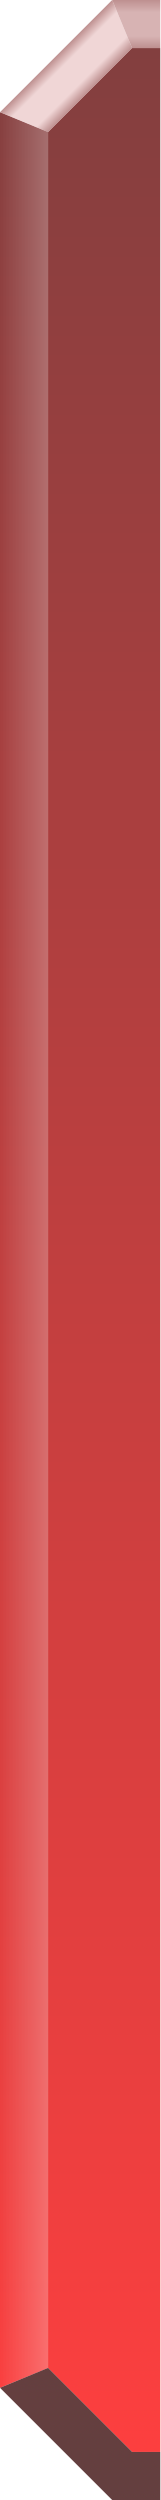
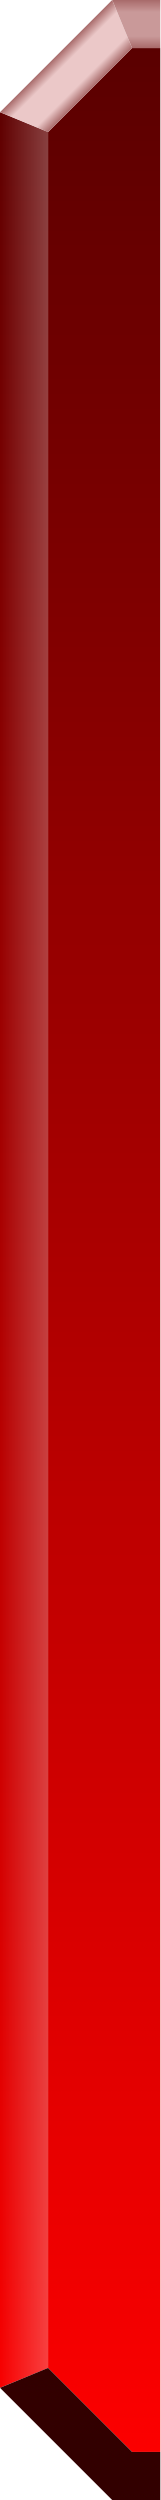
<svg xmlns="http://www.w3.org/2000/svg" xmlns:xlink="http://www.w3.org/1999/xlink" width="10mm" height="156mm" viewBox="0 0 10 156" version="1.1" id="svg1" xml:space="preserve">
  <defs id="defs1">
    <linearGradient id="linearGradient3">
      <stop style="stop-color:#ffffff;stop-opacity:0;" offset="0" id="stop1" />
-       <stop style="stop-color:#ffffff;stop-opacity:0.248;" offset="1" id="stop2" />
+       <stop style="stop-color:#ffffff;stop-opacity:0.25;" offset="1" id="stop2" />
    </linearGradient>
    <linearGradient id="linearGradient37">
-       <stop style="stop-color:#a86a6a;stop-opacity:0.749;" offset="0" id="stop33" />
-       <stop style="stop-color:#c99999;stop-opacity:0.749;" offset="0.251" id="stop34" />
-       <stop style="stop-color:#c99999;stop-opacity:0.749;" offset="0.505" id="stop35" />
-       <stop style="stop-color:#c99999;stop-opacity:0.749;" offset="0.752" id="stop36" />
-       <stop style="stop-color:#a86a6a;stop-opacity:0.75;" offset="1" id="stop37" />
+       <stop style="stop-color:#a86a6a;" offset="0" id="stop33" />
+       <stop style="stop-color:#c99999;" offset="0.251" id="stop34" />
+       <stop style="stop-color:#c99999;" offset="0.505" id="stop35" />
+       <stop style="stop-color:#c99999;" offset="0.752" id="stop36" />
+       <stop style="stop-color:#a86a6a;" offset="1" id="stop37" />
    </linearGradient>
    <linearGradient id="linearGradient19">
-       <stop style="stop-color:#a86a6a;stop-opacity:0.749;" offset="0" id="stop19" />
-       <stop style="stop-color:#ebc8c8;stop-opacity:0.749;" offset="0.251" id="stop21" />
-       <stop style="stop-color:#ebc8c8;stop-opacity:0.749;" offset="0.505" id="stop22" />
-       <stop style="stop-color:#ebc8c8;stop-opacity:0.749;" offset="0.752" id="stop23" />
-       <stop style="stop-color:#a86a6a;stop-opacity:0.75;" offset="1" id="stop20" />
+       <stop style="stop-color:#a86a6a;" offset="0" id="stop19" />
+       <stop style="stop-color:#ebc8c8;" offset="0.251" id="stop21" />
+       <stop style="stop-color:#ebc8c8;" offset="0.505" id="stop22" />
+       <stop style="stop-color:#ebc8c8;" offset="0.752" id="stop23" />
+       <stop style="stop-color:#a86a6a;" offset="1" id="stop20" />
    </linearGradient>
    <linearGradient id="linearGradient8">
-       <stop style="stop-color:#570000;stop-opacity:0.753;" offset="0" id="stop8" />
-       <stop style="stop-color:#ff0000;stop-opacity:0.753;" offset="1" id="stop9" />
+       <stop style="stop-color:#570000;" offset="0" id="stop8" />
+       <stop style="stop-color:#ff0000;" offset="1" id="stop9" />
    </linearGradient>
    <linearGradient xlink:href="#linearGradient8" id="linearGradient14" gradientUnits="userSpaceOnUse" gradientTransform="matrix(-1,0,0,1,341.9998,-2.5e-7)" x1="51.461" y1="0" x2="51.461" y2="156" />
    <linearGradient xlink:href="#linearGradient19" id="linearGradient20" x1="3.5" y1="3.5" x2="5.621" y2="5.621" gradientUnits="userSpaceOnUse" />
    <linearGradient xlink:href="#linearGradient37" id="linearGradient28" gradientUnits="userSpaceOnUse" x1="4.265" y1="7" x2="4.265" y2="10" gradientTransform="translate(7.000089,-7.000089)" />
    <linearGradient xlink:href="#linearGradient8" id="linearGradient2" gradientUnits="userSpaceOnUse" gradientTransform="matrix(-1,0,0,1,341.9998,0)" x1="51.461" y1="0" x2="51.461" y2="156" />
    <linearGradient xlink:href="#linearGradient3" id="linearGradient1" gradientUnits="userSpaceOnUse" gradientTransform="matrix(-1,0,0,1,341.9998,-4e-7)" x1="342" y1="10.648" x2="339" y2="10.648" />
  </defs>
  <g id="layer2">
    <path d="m -1.5e-6,149 3,-1.242 V 8.242 L -1.5e-6,7 Z" style="display:inline;fill:url(#linearGradient14);stroke-width:1.324" id="path16" />
-     <path d="m -1.5e-6,149 3,-1.242 V 8.242 L -1.5e-6,7 Z" style="display:inline;fill:url(#linearGradient1);fill-opacity:1;stroke-width:1.324" id="path16-8" />
+     <path d="m -1.5e-6,149 3,-1.242 V 8.242 L -1.5e-6,7 Z" style="display:inline;fill:url(#linearGradient1);stroke-width:1.324" id="path16-8" />
    <path d="m 3,147.758 5.243,5.242 H 10 V 3 H 8.242 L 3,8.242 Z" style="display:inline;fill:url(#linearGradient2);stroke-width:1.324" id="path104" />
-     <path style="display:inline;fill:url(#linearGradient20);fill-opacity:1;stroke-width:1.324" d="M 0,7 3,8.242 8.242,3 7,0 Z" id="path13" />
+     <path style="display:inline;fill:url(#linearGradient20);stroke-width:1.324" d="M 0,7 3,8.242 8.242,3 7,0 Z" id="path13" />
    <path d="M 7,0 8.242,3 H 10 V 0 Z" style="display:inline;fill:url(#linearGradient28);stroke-width:1.324" id="path97" />
-     <path d="m 10,156 v -3 H 8.242 L 3,147.758 0,149 l 7,7 z" style="display:inline;fill:#320000;fill-opacity:0.753;stroke-width:1.324" id="path103" />
+     <path d="m 10,156 v -3 H 8.242 L 3,147.758 0,149 l 7,7 z" style="display:inline;fill:#320000;stroke-width:1.324" id="path103" />
  </g>
</svg>
